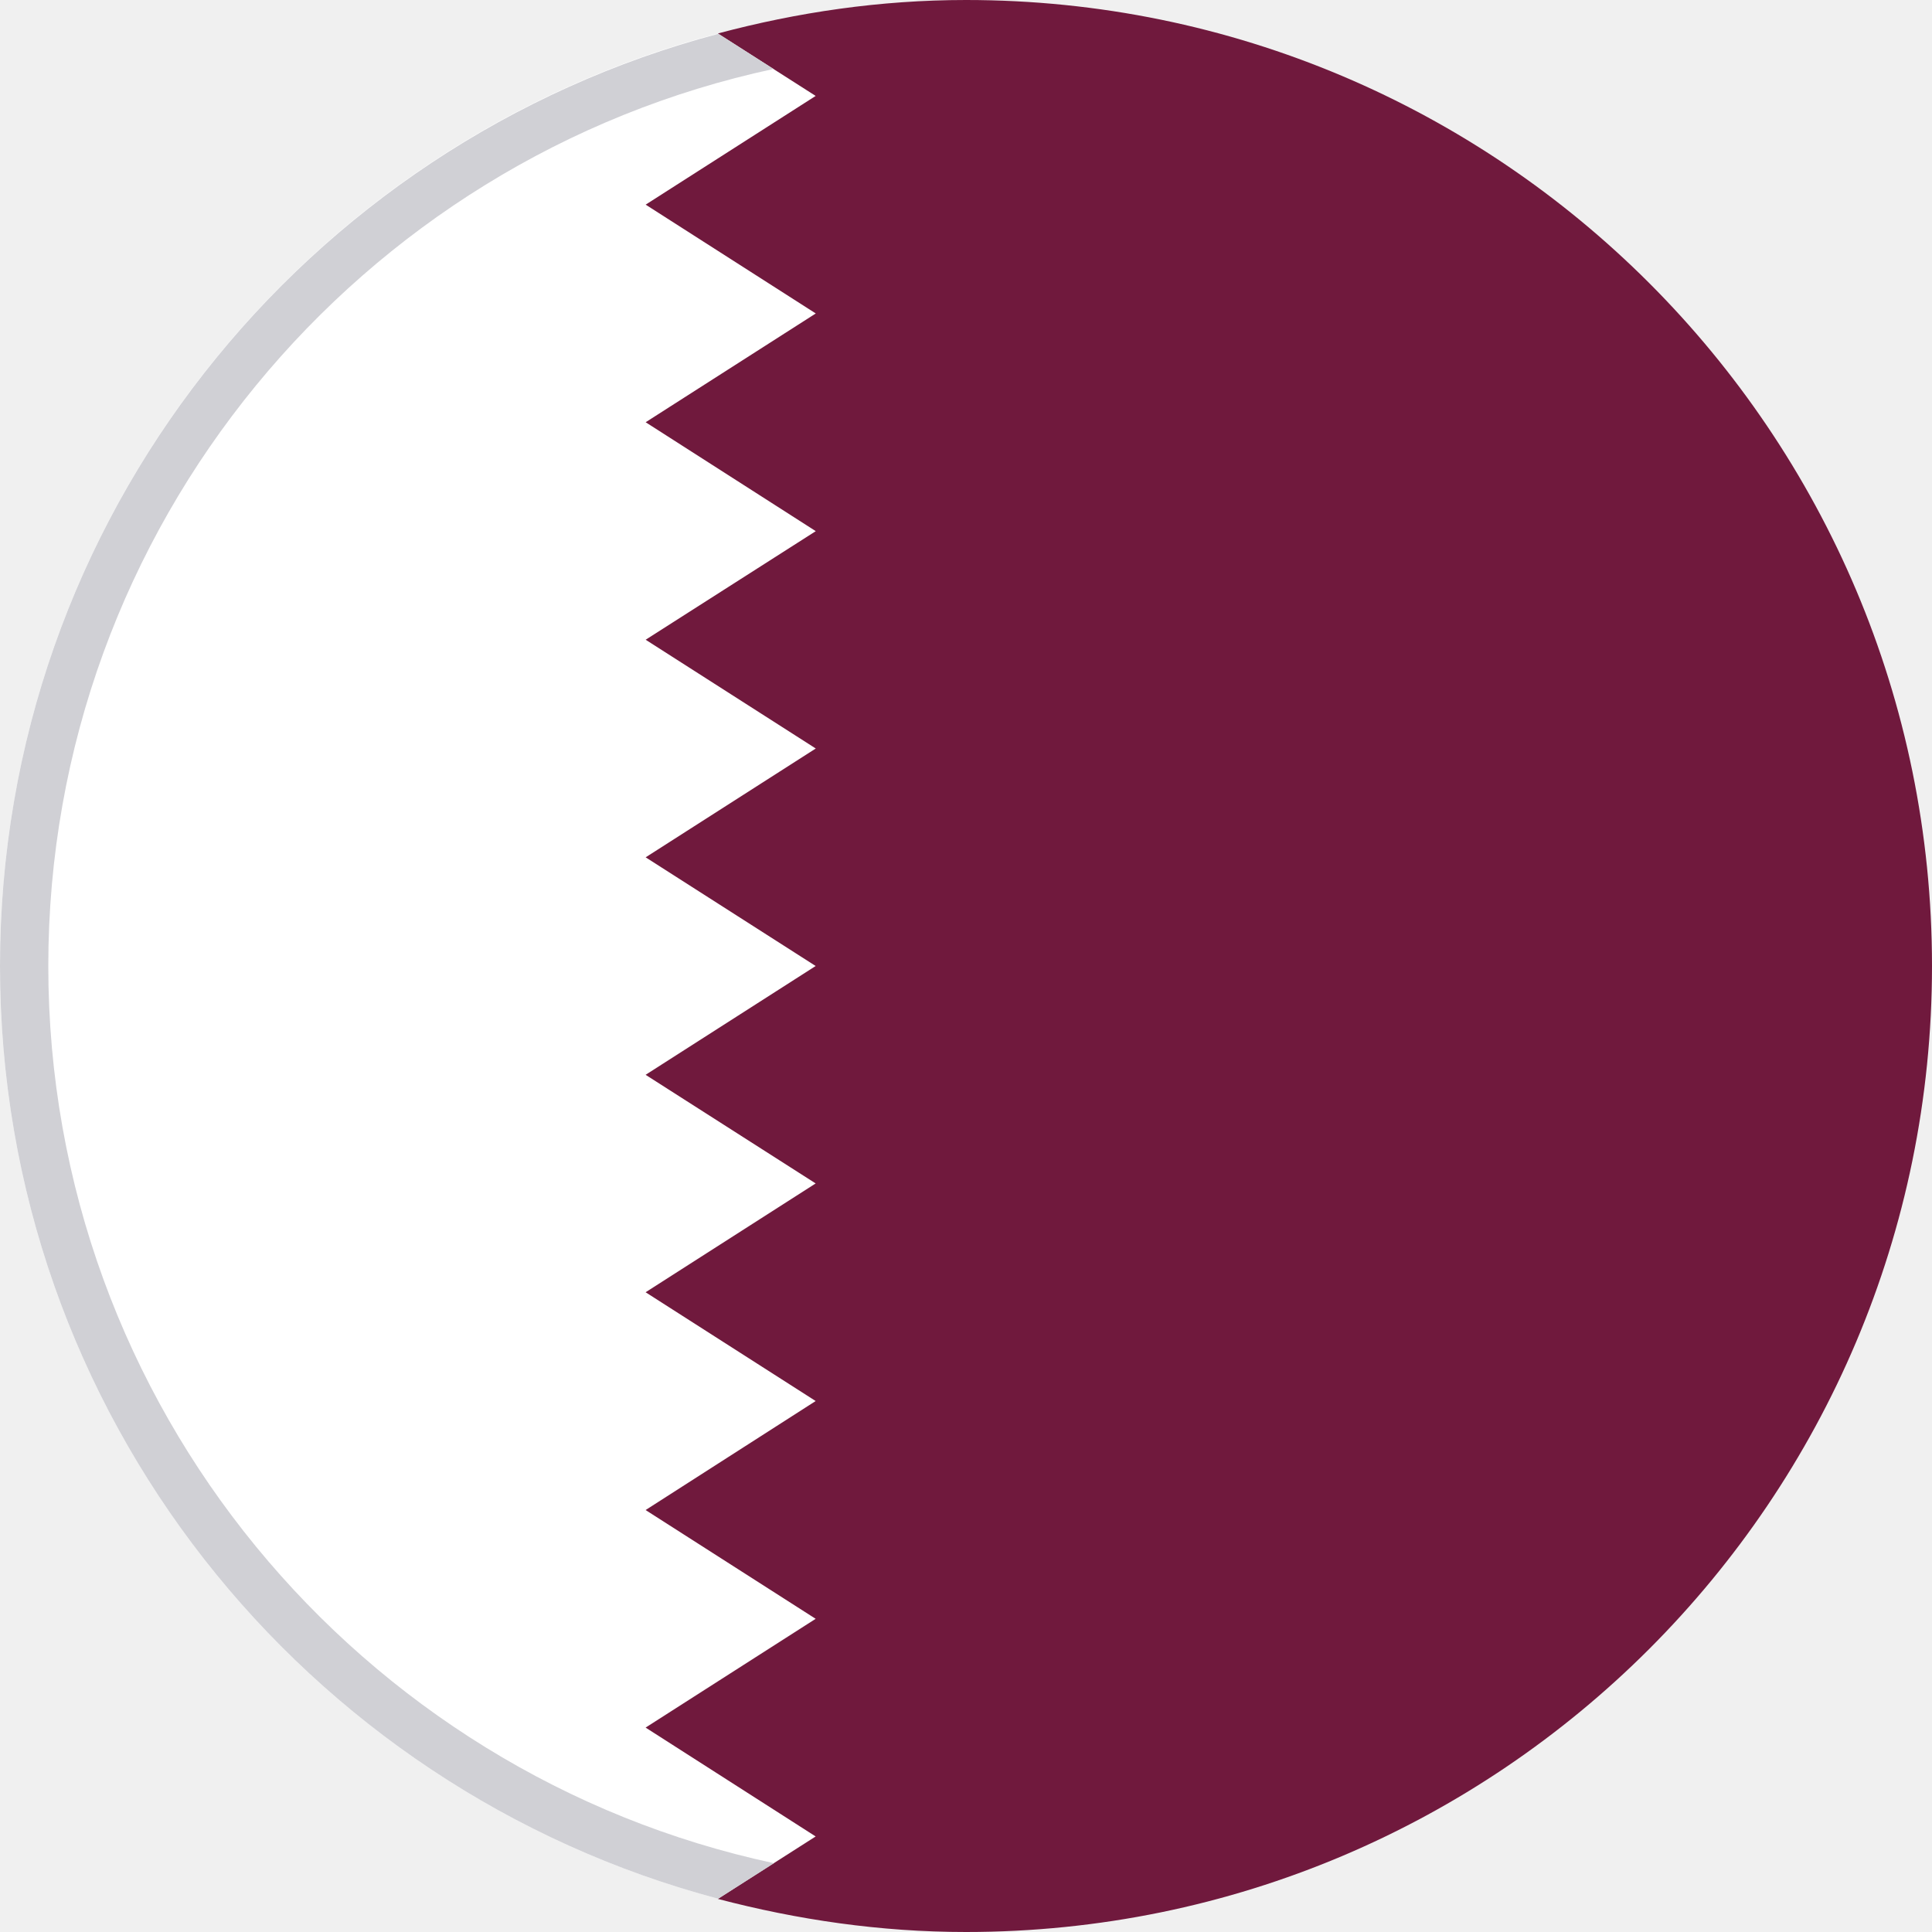
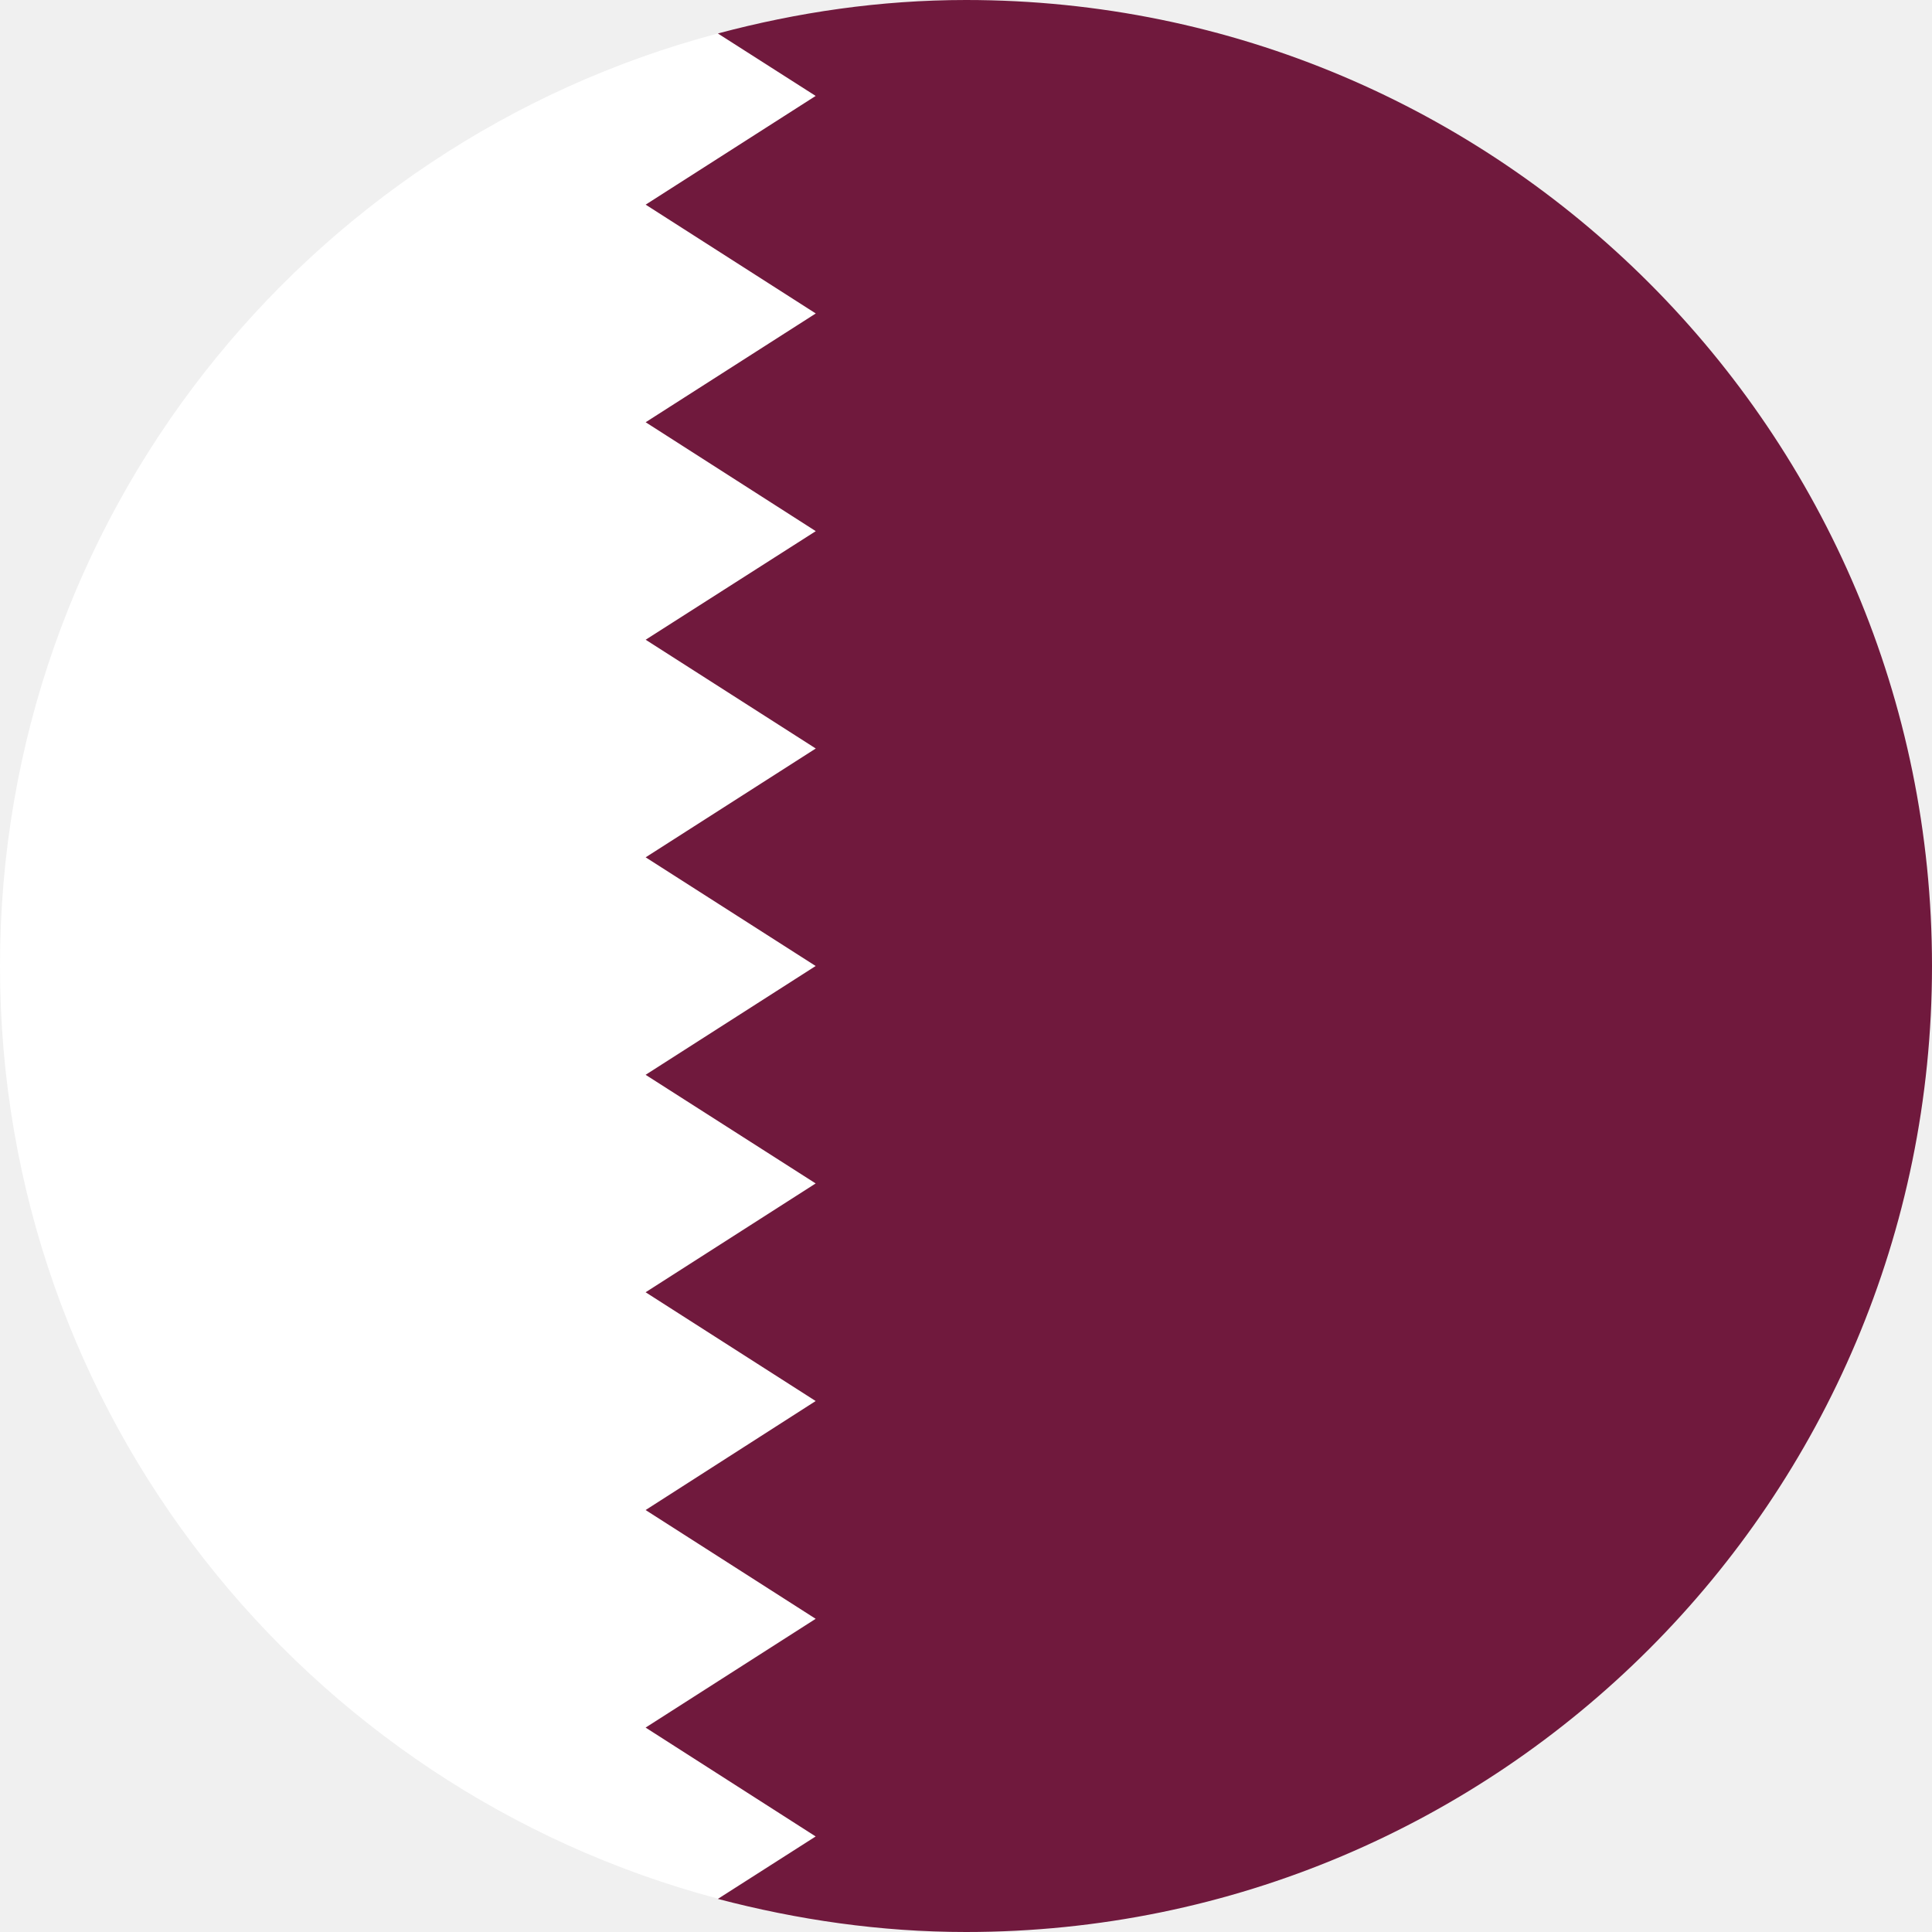
- <svg xmlns="http://www.w3.org/2000/svg" version="1.1" id="Layer_1" x="0px" y="0px" width="40px" height="40px" viewBox="0 0 40 40" enable-background="new 0 0 40 40" xml:space="preserve">
+ <svg xmlns="http://www.w3.org/2000/svg" version="1.0" id="Layer_1" x="0px" y="0px" width="40px" height="40px" viewBox="0 0 40 40" enable-background="new 0 0 40 40" xml:space="preserve">
  <g>
    <g>
      <path fill="#FFFFFF" d="M0,20c0,9.268,6.312,17.038,14.863,19.309l2.025-1.293l-3.521-2.254l3.521-2.253l-3.521-2.251l3.521-2.254    l-3.521-2.254l3.521-2.253l-3.521-2.251L16.888,20l-3.521-2.252l3.521-2.253l-3.52-2.25l3.522-2.248l-3.522-2.255l3.522-2.254    l-3.522-2.251l3.521-2.25l-2.026-1.294C6.312,2.958,0,10.733,0,20z" />
      <path fill="#70193D" d="M13.368,4.237L16.89,6.49l-3.522,2.252l3.522,2.255l-3.522,2.248l3.522,2.252l-3.522,2.253l3.52,2.25    l-3.521,2.253l3.521,2.249l-3.521,2.253l3.521,2.252l-3.521,2.257l3.521,2.252l-3.521,2.252l3.521,2.254l-2.025,1.293    C16.505,39.746,18.22,40,20,40c11.047,0,20-8.953,20-20C40,8.954,31.047,0,20,0c-1.78,0-3.495,0.255-5.137,0.693l2.025,1.293    L13.368,4.237z" />
    </g>
  </g>
-   <path fill="#D0D0D5" d="M1,20C1,10.891,7.446,3.266,16.015,1.428L14.873,0.7C6.316,2.965,0,10.73,0,20  c0,9.269,6.314,17.042,14.869,19.311l1.154-0.736C7.45,36.74,1,29.112,1,20z" />
</svg>
